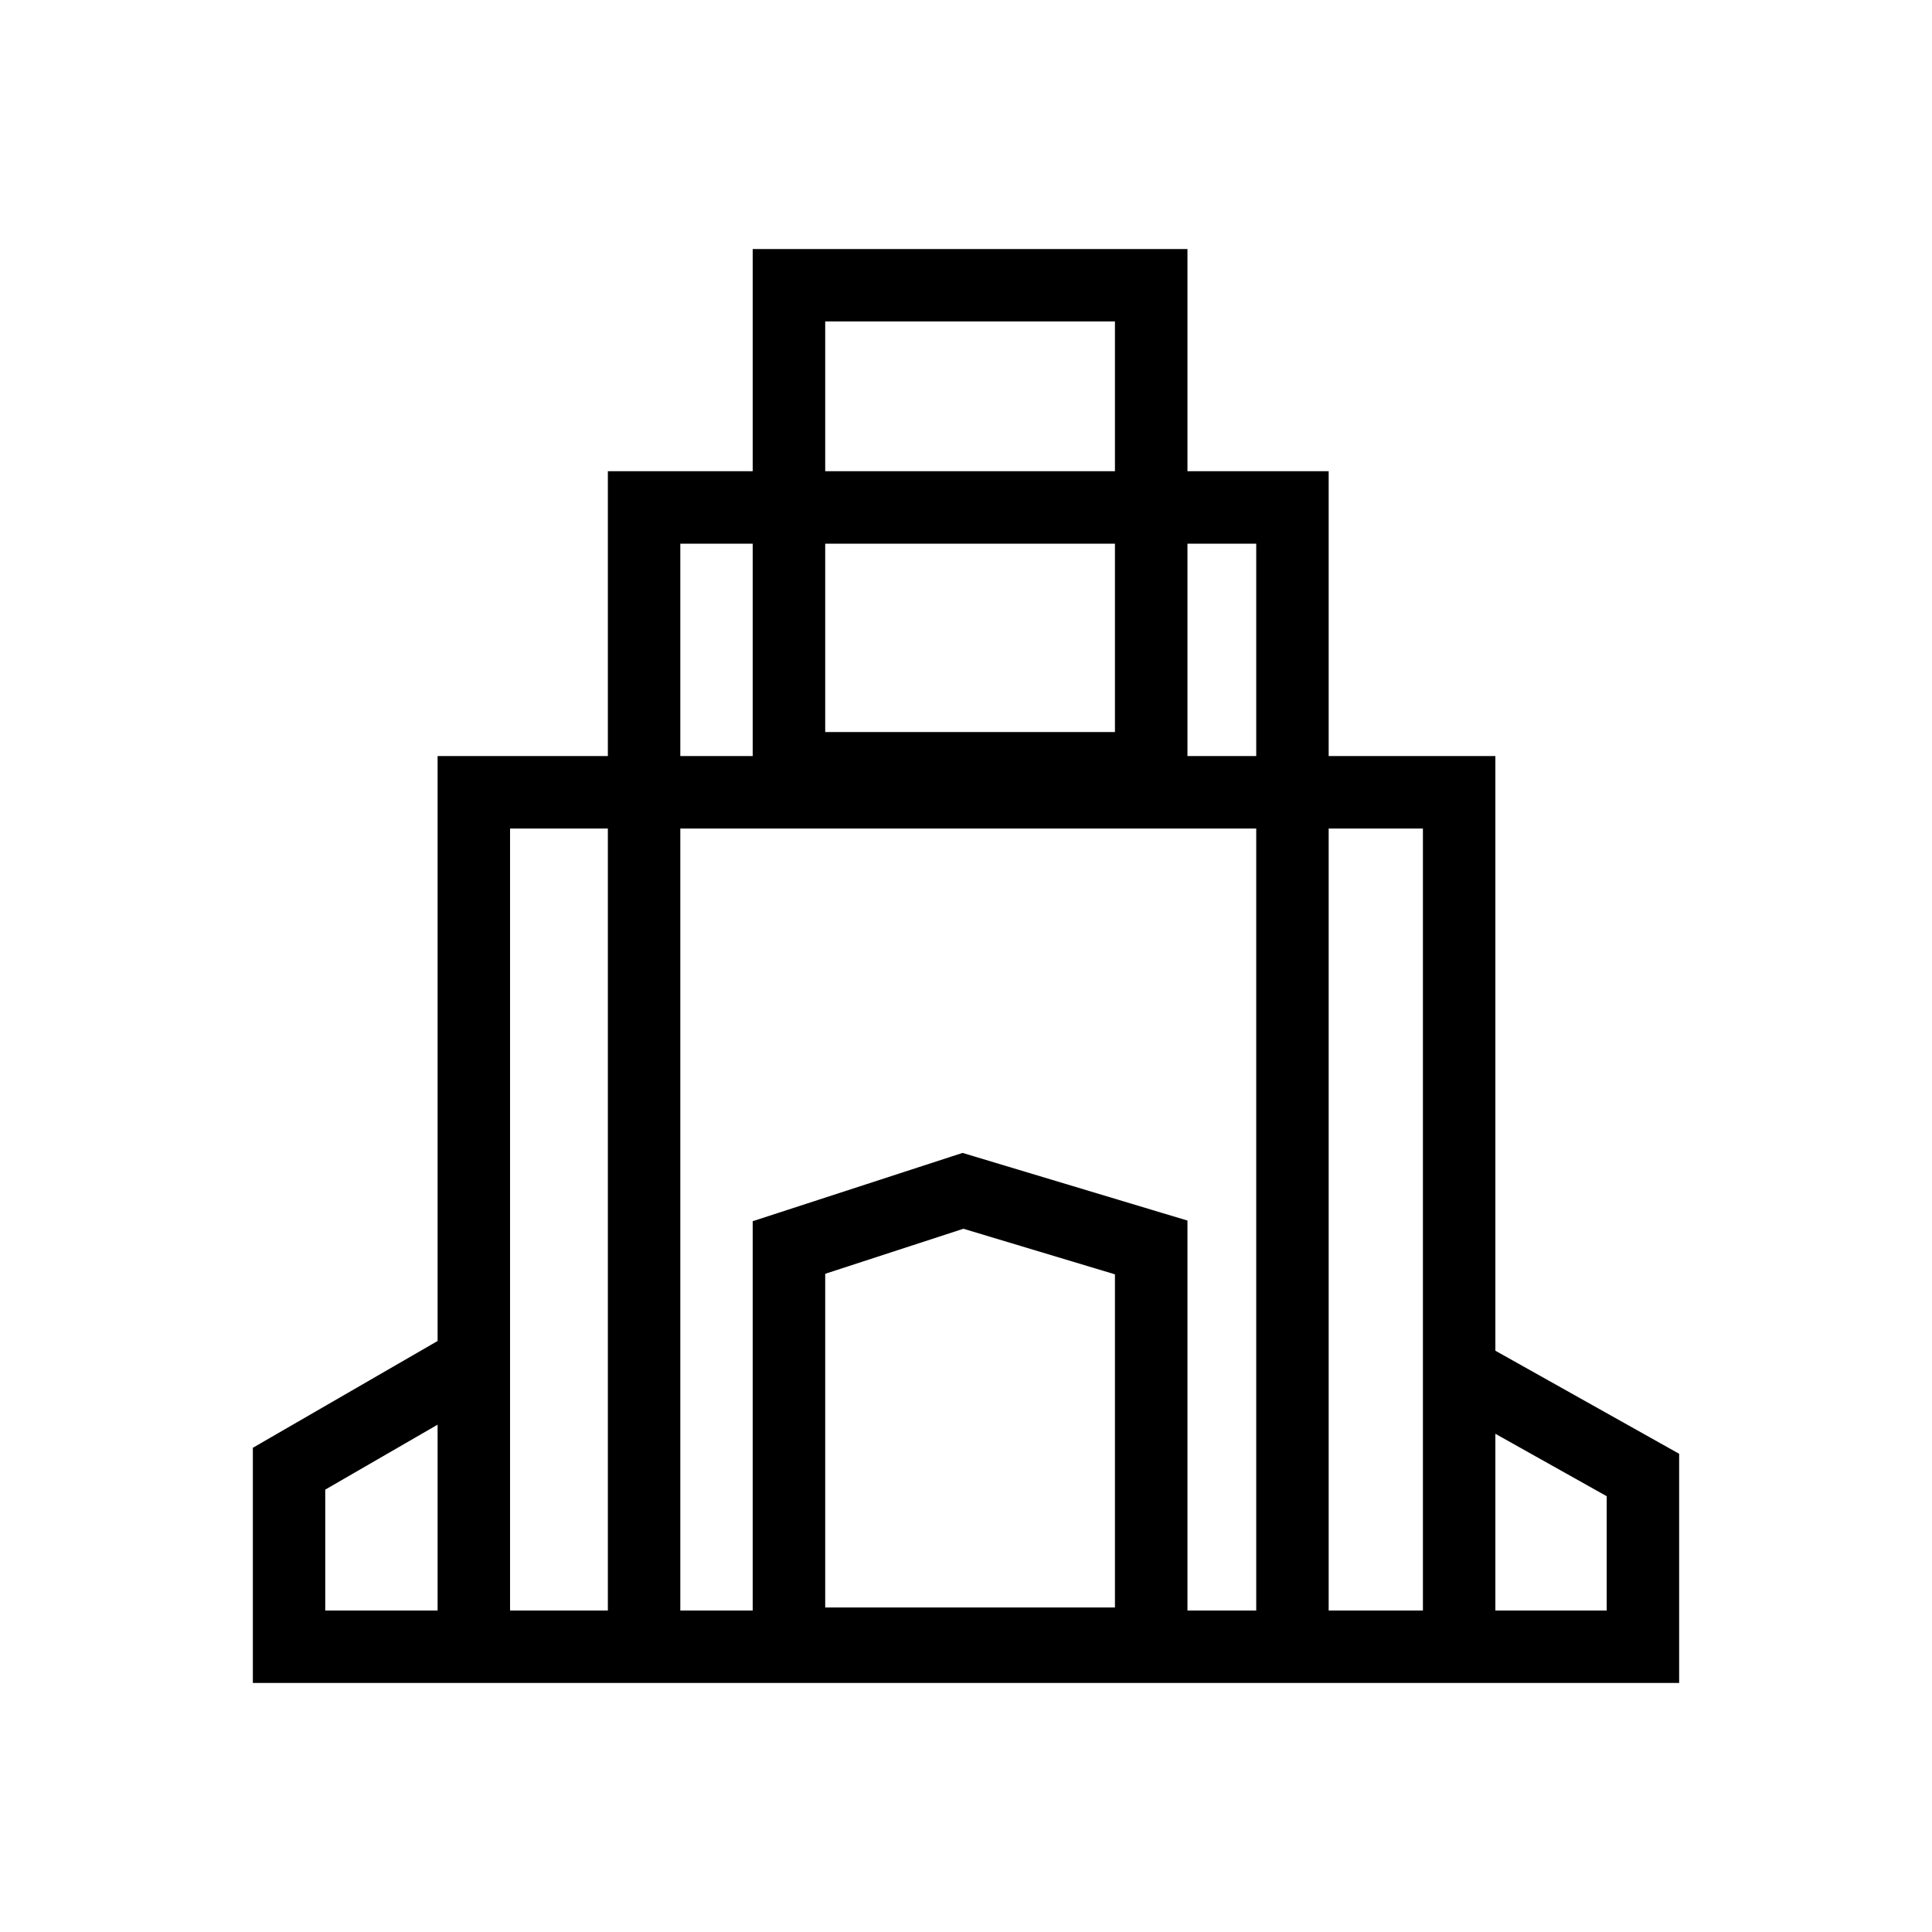
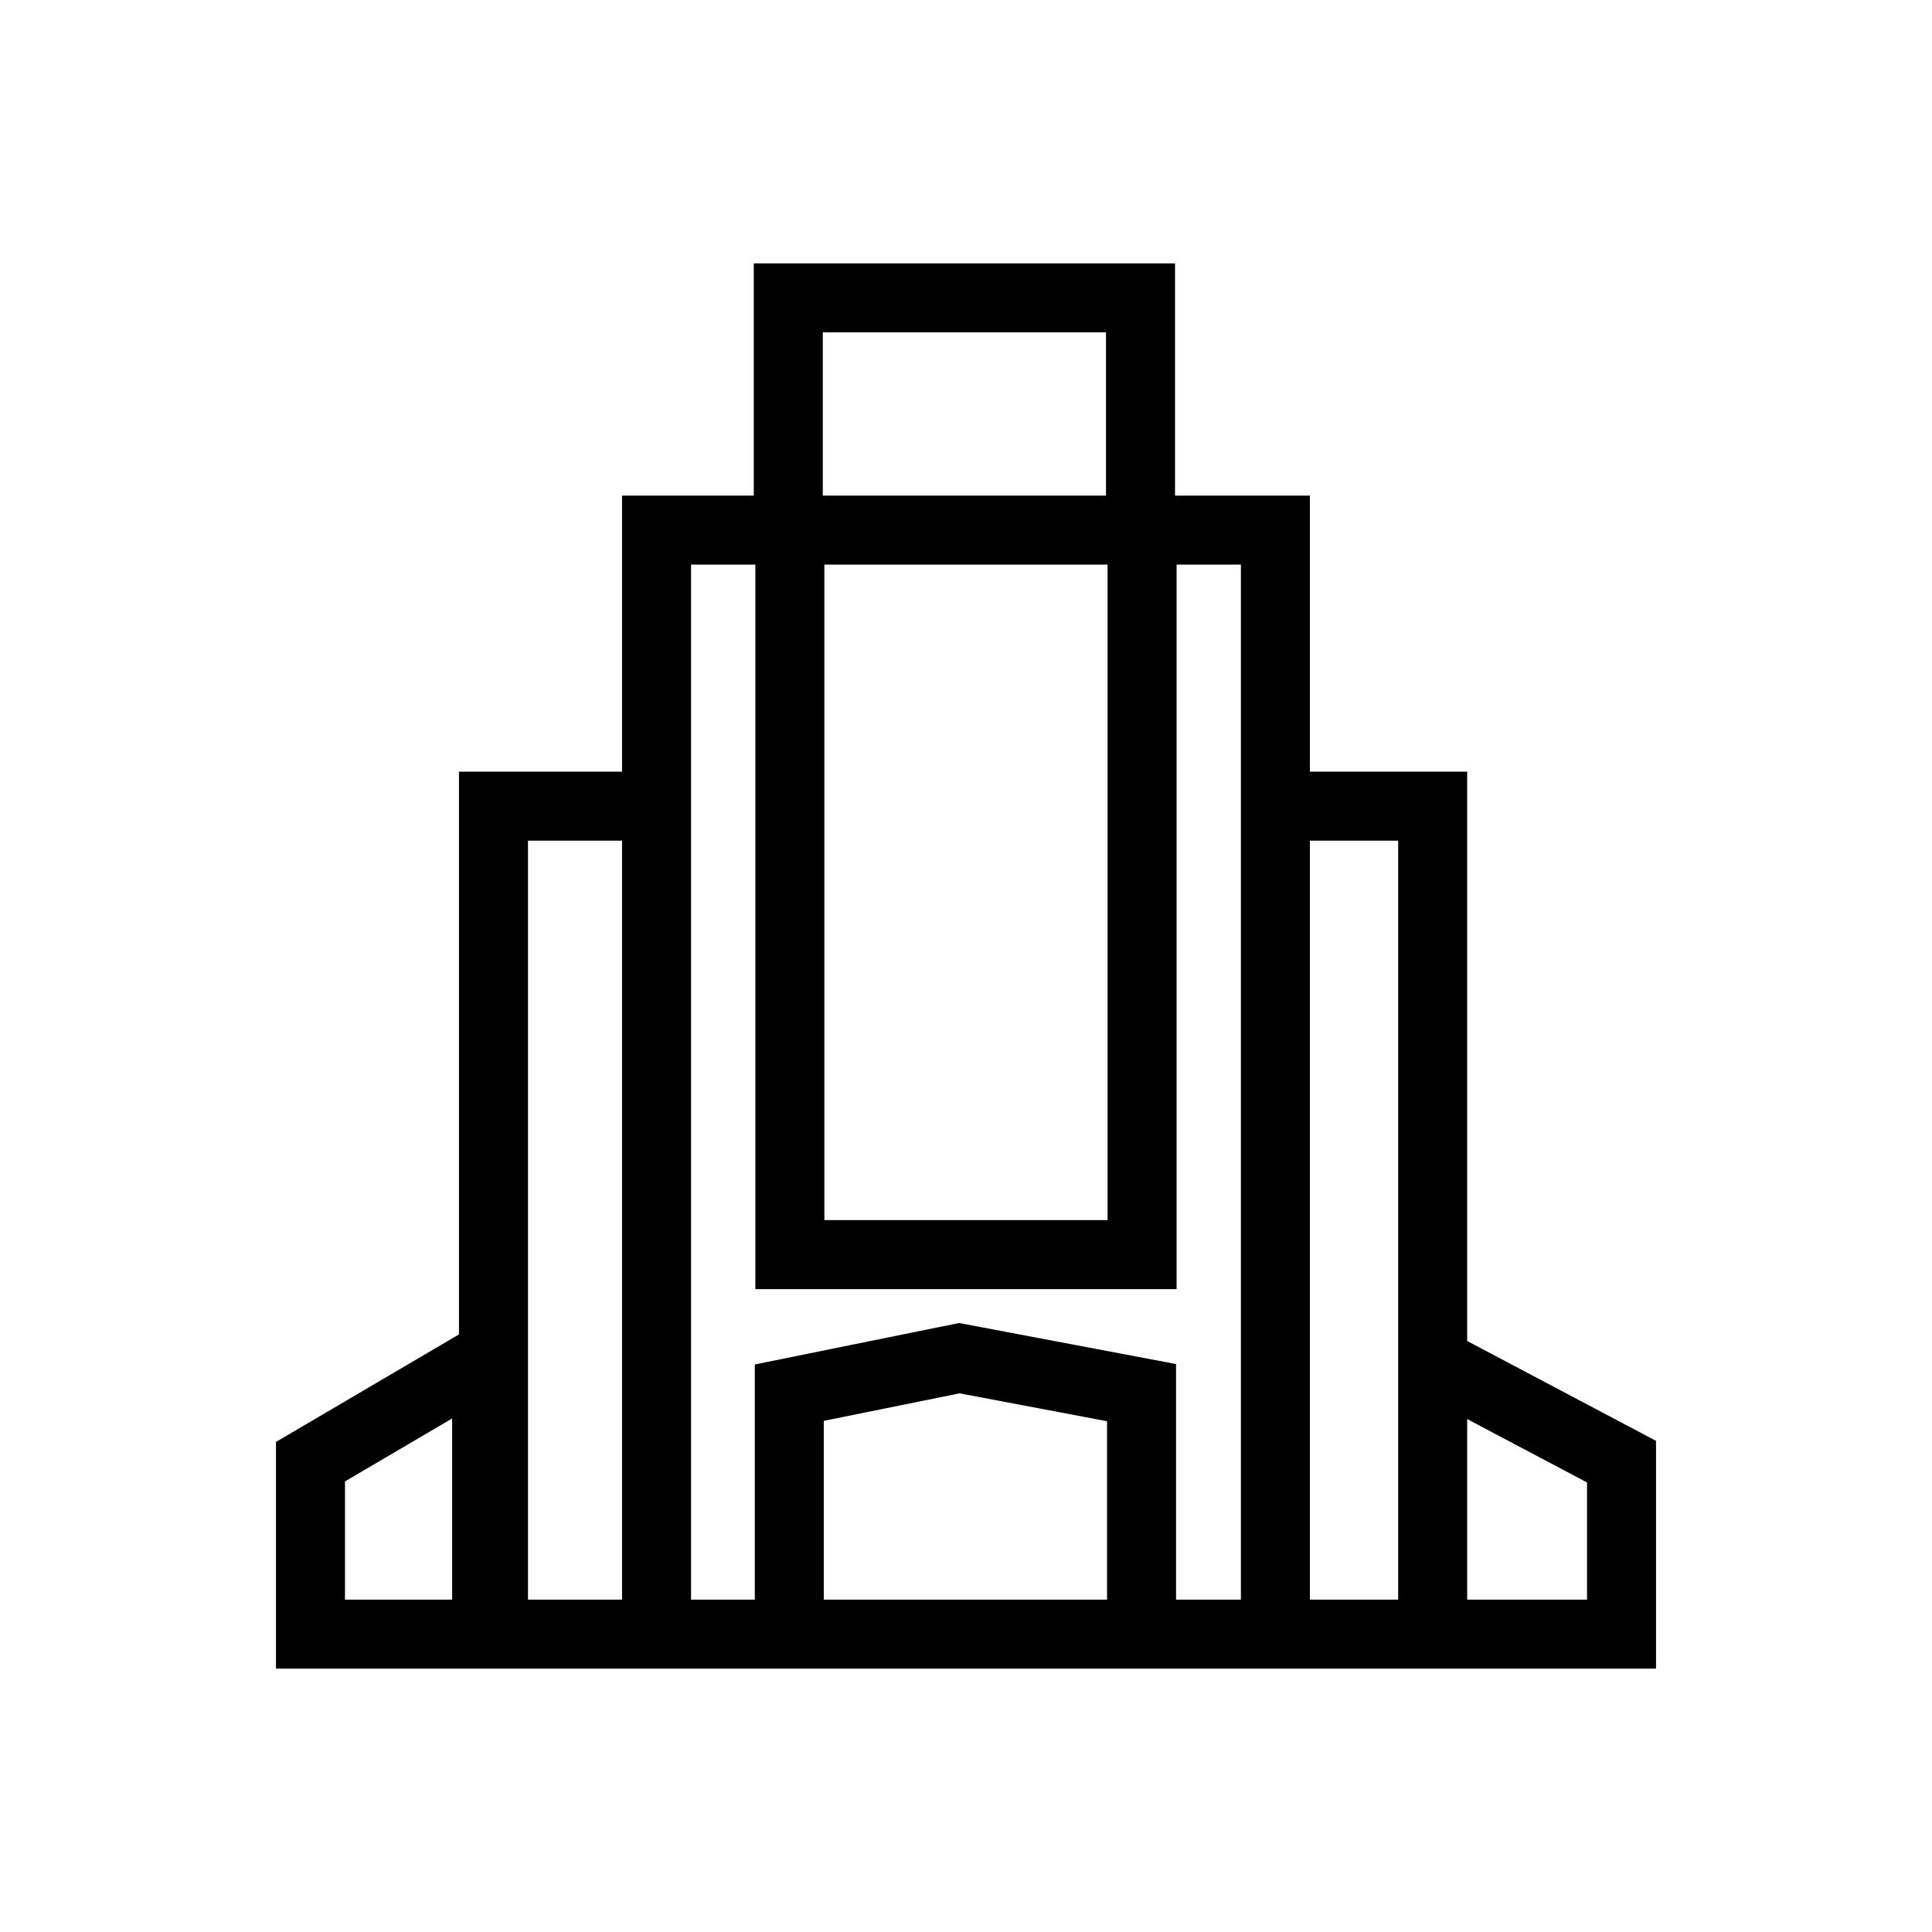
<svg xmlns="http://www.w3.org/2000/svg" viewBox="0 0 32 32">
-   <path d="M19.668 7.805H22.007V12.523H24.768V22.372L27.505 23.907L27.812 24.079V27.875H4.188V23.98L4.487 23.807L7.248 22.211V12.523H10.068V7.805H12.467V4.125H19.668V7.805ZM5.387 24.673V26.675H7.248V23.597L5.387 24.673ZM8.448 26.675H10.068V13.723H8.448V26.675ZM11.268 26.675H12.467V20.227L12.882 20.092L15.764 19.154L15.943 19.096L16.123 19.15L19.241 20.088L19.668 20.216V26.675H20.807V13.723H11.268V26.675ZM22.007 26.675H23.568V13.723H22.007V26.675ZM24.768 26.675H26.612V24.782L24.768 23.748V26.675ZM13.668 21.098V26.625H18.467V21.107L15.957 20.352L13.668 21.098ZM11.268 12.523H12.467V9.005H11.268V12.523ZM19.668 12.523H20.807V9.005H19.668V12.523ZM13.668 12.125H18.467V9.005H13.668V12.125ZM13.668 7.805H18.467V5.324H13.668V7.805Z" />
+   <path fill-rule="evenodd" clip-rule="evenodd" d="M26.286 26.495L24.301 26.495L24.301 23.504L26.286 24.554L26.286 26.495ZM23.158 26.495L21.696 26.495L21.696 13.924L23.158 13.924L23.158 26.495ZM20.553 26.495L19.479 26.495L19.479 22.593L15.886 21.913L12.502 22.6L12.502 26.495L11.446 26.495L11.446 9.352L12.511 9.352L12.511 21.352L19.488 21.352L19.488 9.352L20.553 9.352L20.553 26.495ZM18.336 26.495L13.645 26.495L13.645 23.534L15.894 23.078L18.336 23.54L18.336 26.495ZM18.345 9.352L18.345 20.209L13.654 20.209L13.654 9.352L18.345 9.352ZM13.628 5.505L18.319 5.505L18.319 8.209L13.628 8.209L13.628 5.505ZM10.303 26.495L8.745 26.495L8.745 13.924L10.303 13.924L10.303 26.495ZM7.489 26.495L5.714 26.495L5.714 24.537L7.489 23.494L7.489 26.495ZM24.301 22.211L24.301 12.781L21.696 12.781L21.696 8.209L19.488 8.209L19.462 8.209L19.462 4.362L12.485 4.362L12.485 8.209L10.303 8.209L10.303 12.781L7.602 12.781L7.602 22.102L4.571 23.883L4.571 27.638L7.602 27.638L8.631 27.638L10.303 27.638L12.502 27.638L19.479 27.638L21.696 27.638L23.045 27.638L24.301 27.638L27.429 27.638L27.429 23.865L24.301 22.211Z" />
</svg>
